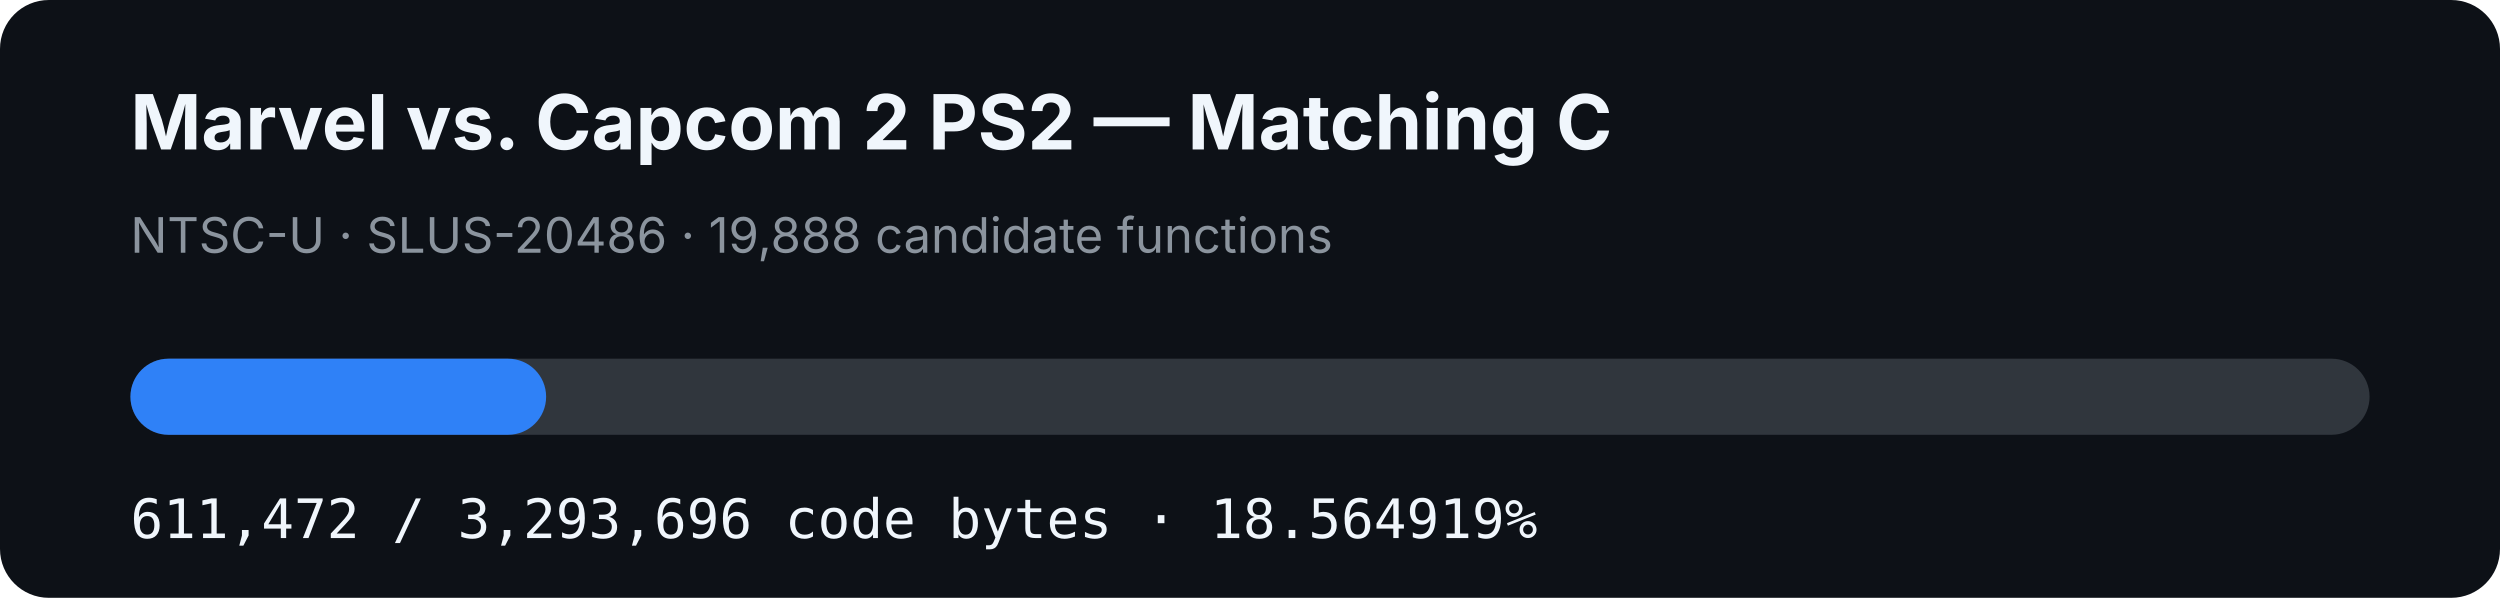
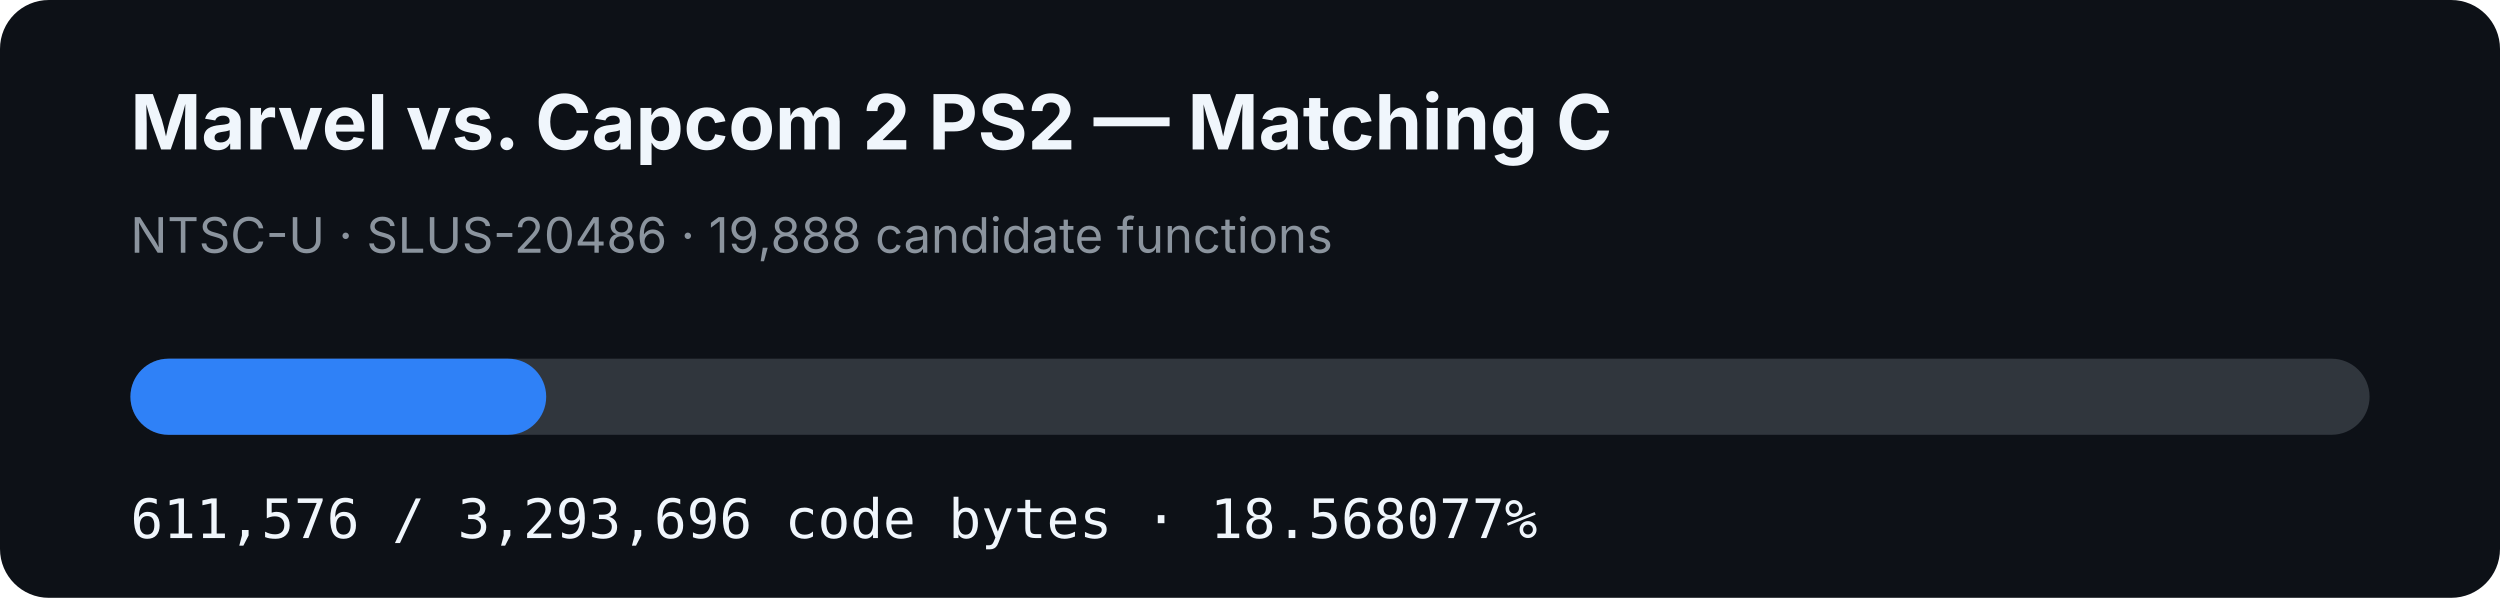
- <svg xmlns="http://www.w3.org/2000/svg" width="920" height="220" viewBox="0 0 920 220" role="img" aria-label="MVC2 PS2 matching C progress: 18.564919%">
+ <svg xmlns="http://www.w3.org/2000/svg" width="920" height="220" viewBox="0 0 920 220" role="img" aria-label="MVC2 PS2 matching C progress: 18.568077%">
  <rect width="920" height="220" rx="18" fill="#0d1117" />
  <text x="48" y="55" fill="#f0f6fc" font-family="-apple-system,BlinkMacSystemFont,Segoe UI,sans-serif" font-size="28" font-weight="700">Marvel vs. Capcom 2 PS2 — Matching C</text>
  <text x="48" y="93" fill="#8b949e" font-family="-apple-system,BlinkMacSystemFont,Segoe UI,sans-serif" font-size="18">NTSC-U · SLUS-20486 · 19,888 candidate functions</text>
  <rect x="48" y="132" width="824" height="28" rx="14" fill="#30363d" />
-   <rect x="48" y="132" width="152.975" height="28" rx="14" fill="#2f81f7" />
-   <text x="48" y="198" fill="#f0f6fc" font-family="ui-monospace,SFMono-Regular,Menlo,monospace" font-size="20">611,472 / 3,293,696 code bytes · 18.564919%</text>
+   <rect x="48" y="132" width="153.001" height="28" rx="14" fill="#2f81f7" />
+   <text x="48" y="198" fill="#f0f6fc" font-family="ui-monospace,SFMono-Regular,Menlo,monospace" font-size="20">611,576 / 3,293,696 code bytes · 18.568077%</text>
</svg>
